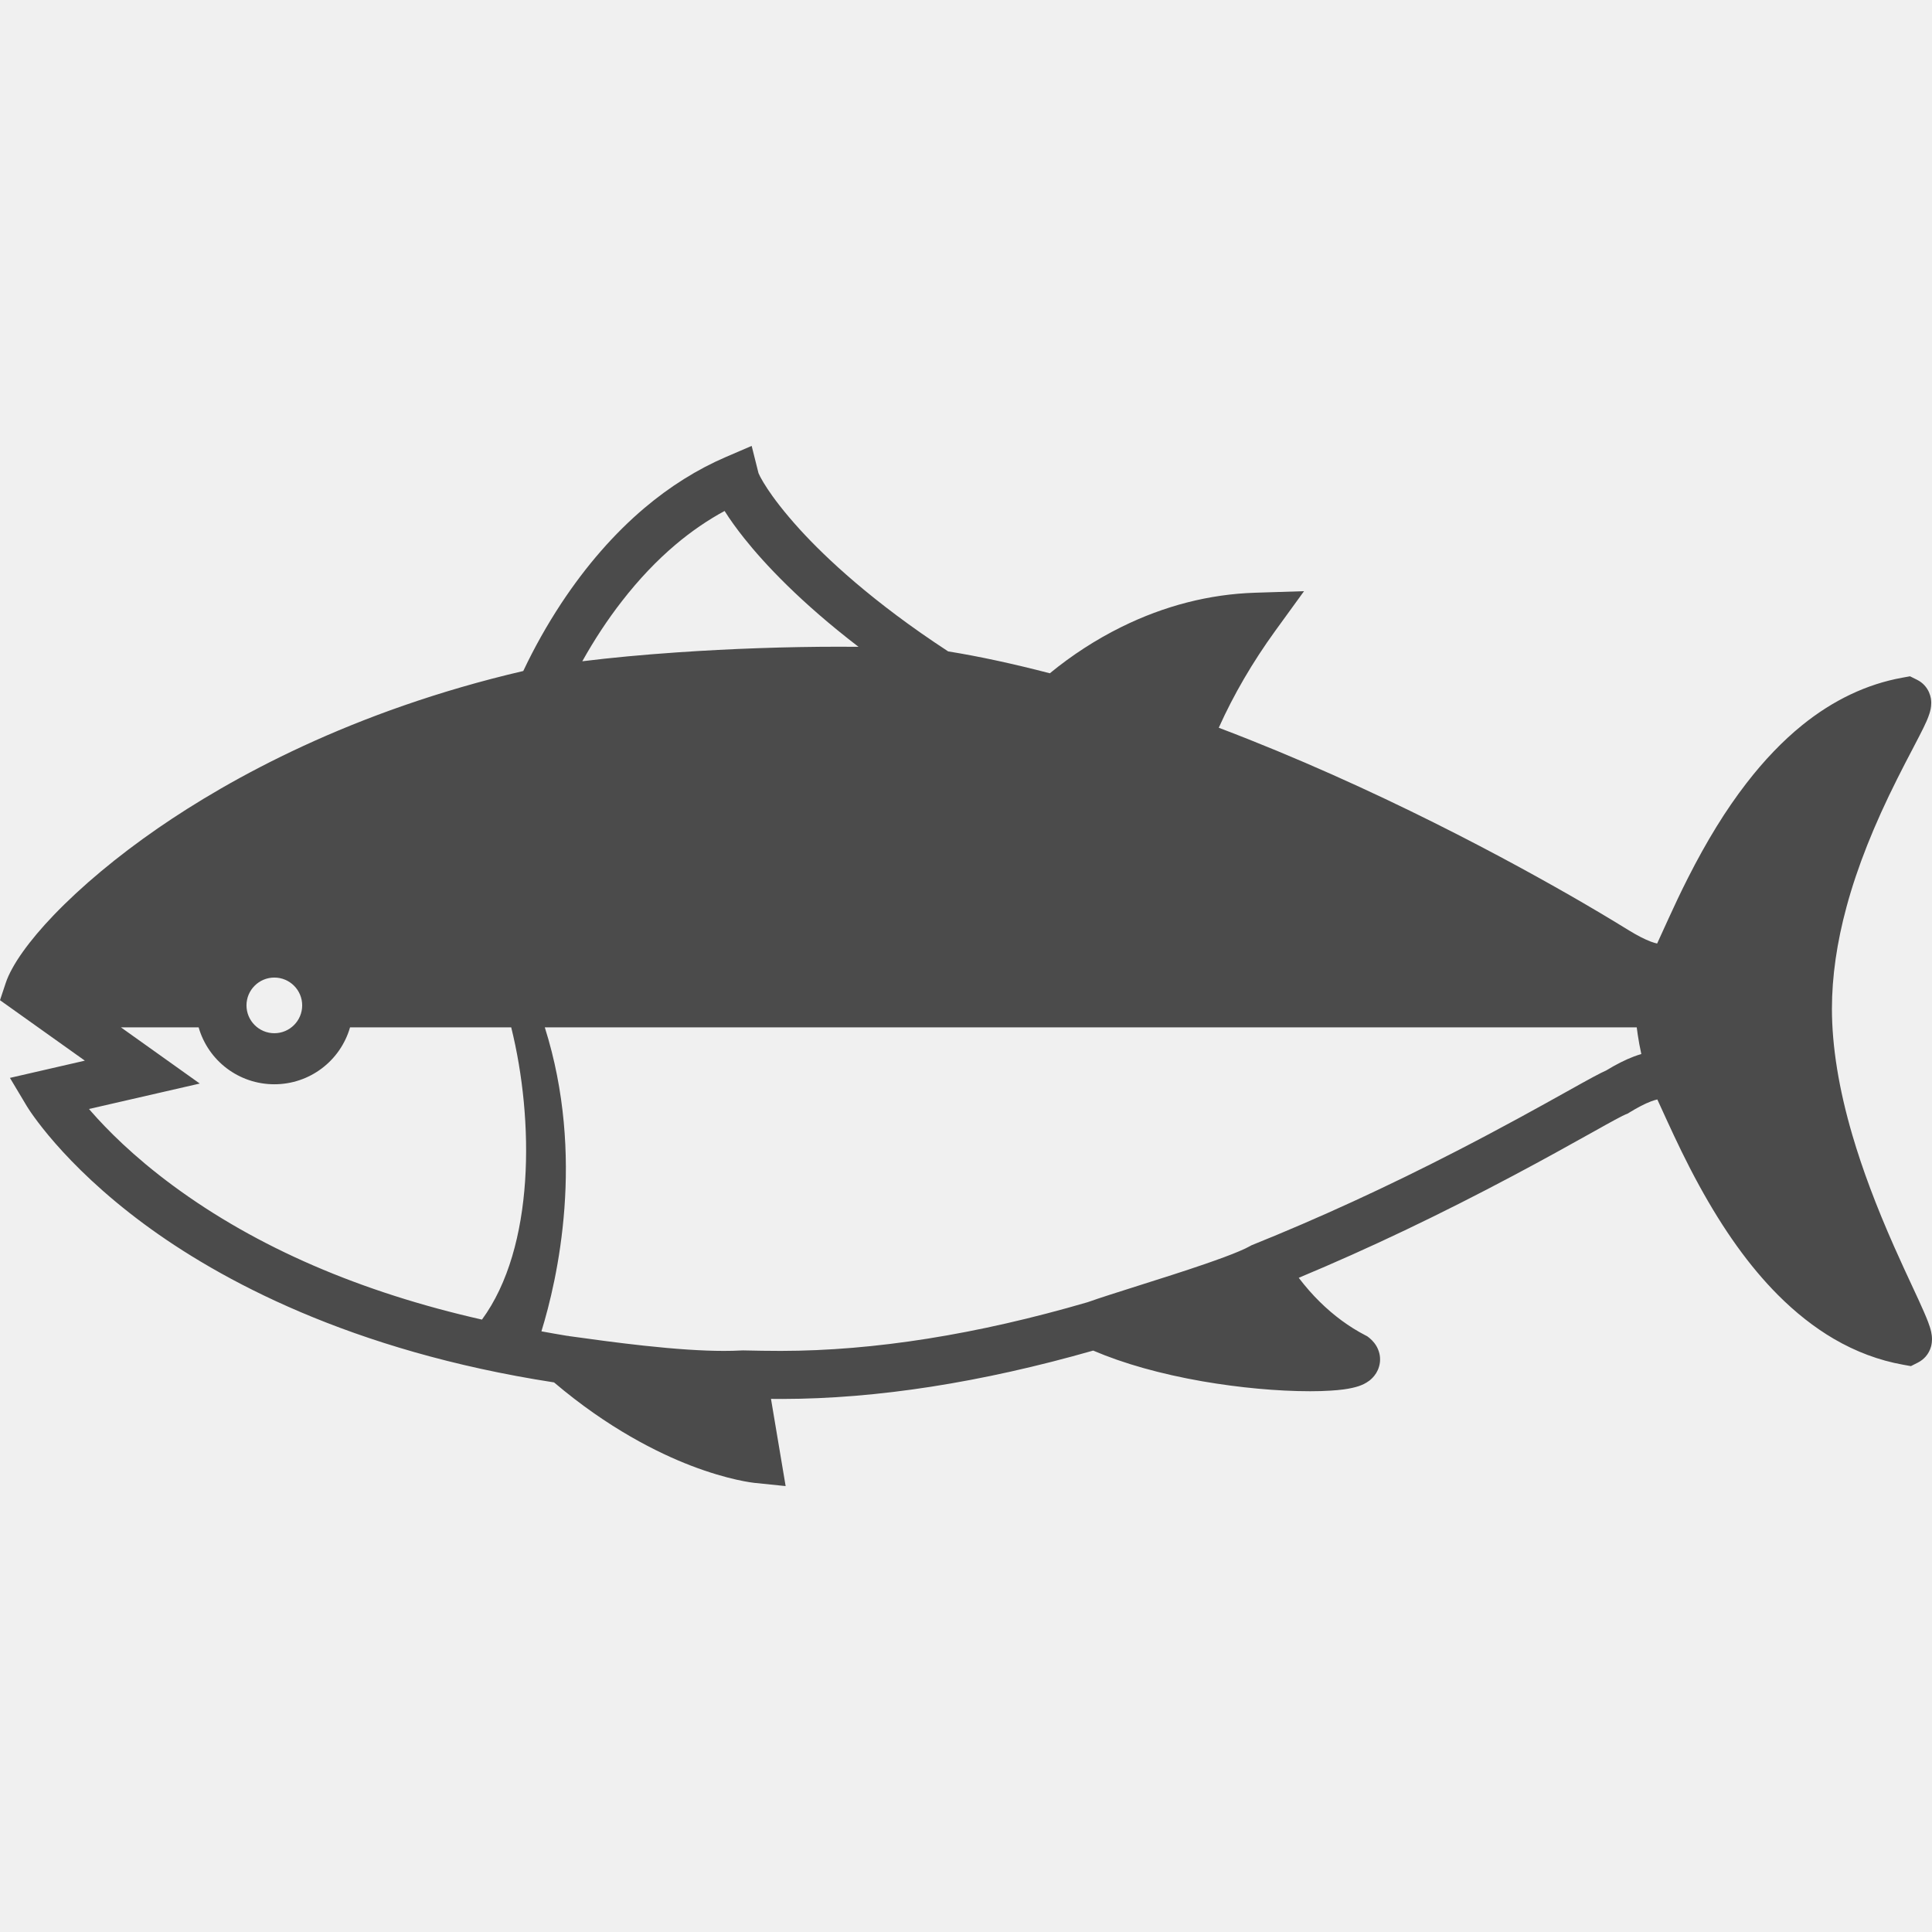
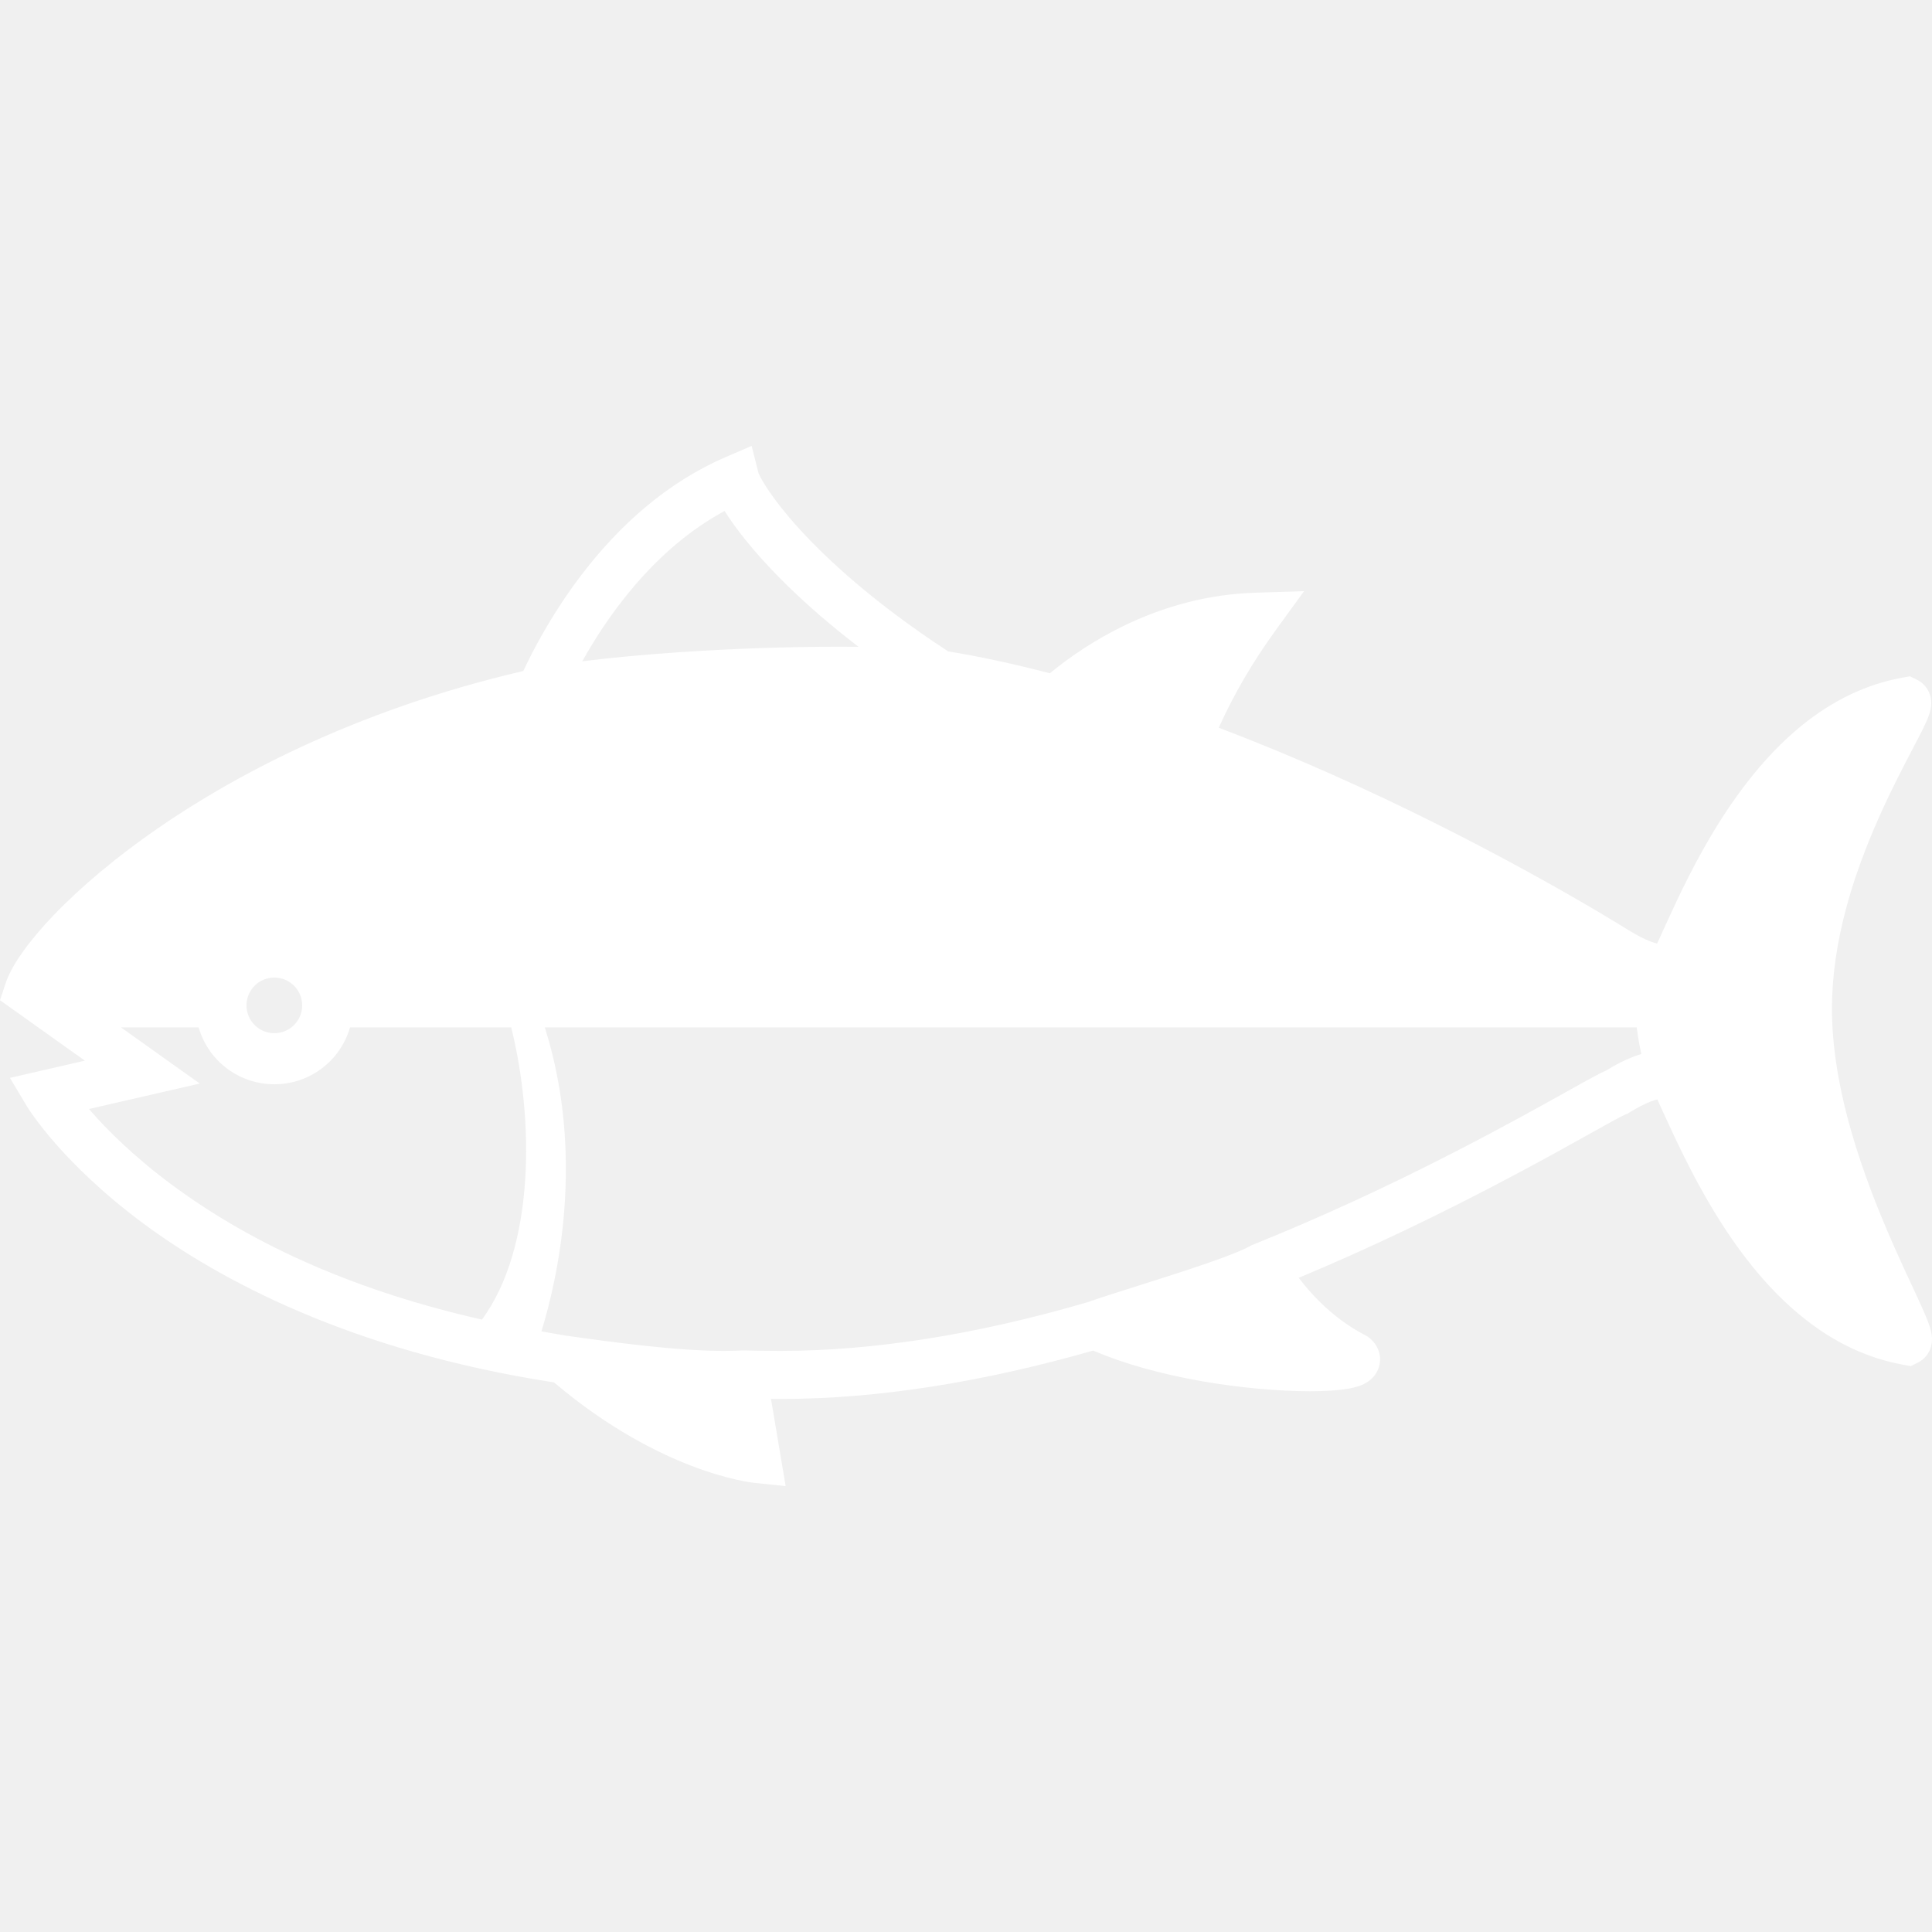
<svg xmlns="http://www.w3.org/2000/svg" version="1.1" id="_x32_" x="0px" y="0px" viewBox="0 0 512 512" style="width: 48px; height: 48px; opacity: 1;" xml:space="preserve">
  <style type="text/css">
- 	.st0{fill:#4B4B4B;}
+ 	.st0{fill:#FFFFFF;}
</style>
  <g>
-     <path class="st0" d="M511.782,352.975c-0.209-0.955-0.486-1.759-0.821-2.656c-0.604-1.584-1.425-3.428-2.431-5.642l-1.585-3.42   c-1.467-3.143-3.159-6.789-4.962-10.854c-4.803-10.846-8.424-20.511-11.081-29.564c-3.588-12.229-5.415-23.478-5.423-33.519   c0-8.466,1.307-17.577,3.889-27.066c2.833-10.452,7.225-21.534,13.428-33.88c1.442-2.892,2.808-5.499,4.006-7.779l1.861-3.588   c0.788-1.525,1.451-2.85,1.97-4.056c0.26-0.628,0.503-1.233,0.705-1.886c0.108-0.344,0.209-0.712,0.301-1.157   c0.076-0.445,0.16-0.93,0.16-1.601c0-0.705-0.076-1.66-0.596-2.858c-0.294-0.663-0.712-1.3-1.216-1.845   c-0.536-0.586-1.224-1.098-1.928-1.441l-1.886-0.939l-2.079,0.377c-9.362,1.694-18.29,5.934-26.537,12.607   c-5.122,4.149-10.092,9.329-14.761,15.389c-5.415,7.008-10.469,15.205-15.465,25.063c-1.995,3.931-3.713,7.611-5.18,10.829   l-2.992,6.555c-0.42-0.084-0.99-0.244-1.718-0.52c-1.593-0.604-3.546-1.61-5.658-2.9c-1.467-0.905-5.725-3.537-12.145-7.275   c-18.223-10.595-54.886-30.662-96.654-46.488c3.931-8.759,8.968-17.392,14.971-25.682l7.627-10.511l-12.975,0.41   c-12.103,0.386-24.04,3.445-35.472,9.103c-6.698,3.319-13.06,7.435-18.918,12.246c-9.463-2.464-18.642-4.468-26.949-5.801   c-20.083-13.126-32.43-24.793-39.261-32.27c-4.383-4.812-7.09-8.5-8.583-10.755c-0.888-1.341-1.534-2.447-1.953-3.244   c-0.201-0.377-0.343-0.704-0.461-0.972l-1.811-7.217l-6.873,2.958c-7.519,3.236-14.753,7.762-21.517,13.478   c-8.072,6.824-15.506,15.356-22.095,25.339c-3.738,5.683-7.116,11.693-10.042,17.879c-45.473,10.595-77.76,28.516-96.854,41.692   c-10.696,7.385-20.243,15.356-27.61,23.034c-3.261,3.403-6.01,6.672-8.172,9.714c-1.065,1.493-1.97,2.909-2.716,4.267   c-0.83,1.492-1.417,2.783-1.836,4.066L0,265.065l22.49,16.018l-19.857,4.568l4.492,7.519c0.369,0.612,9.28,15.121,31.123,31.256   c19.673,14.526,54.466,33.578,108.581,41.926c14.366,12.204,27.61,18.717,36.218,22.036c10.117,3.889,16.579,4.552,16.839,4.585   l8.316,0.855l-3.881-23.109l3.026,0.017c25.011-0.034,52.722-4.351,82.353-12.816c8.131,3.47,17.862,6.203,28.926,8.139   c9.79,1.693,19.941,2.632,28.566,2.632c1.97,0,3.772-0.05,5.415-0.16c1.24-0.075,2.388-0.176,3.445-0.318   c0.813-0.117,1.567-0.234,2.288-0.402c0.561-0.118,1.106-0.269,1.684-0.453c0.93-0.327,1.786-0.67,2.884-1.483   c0.461-0.369,1.165-0.972,1.794-1.987c0.327-0.536,0.578-1.089,0.737-1.659c0.201-0.654,0.302-1.342,0.294-1.962   c0.009-0.713-0.109-1.45-0.336-2.129c-0.259-0.804-0.645-1.542-1.182-2.23c-0.368-0.469-0.762-0.88-1.249-1.29l-0.628-0.487   l-0.512-0.268c-4.325-2.239-8.399-5.239-12.12-8.919c-1.878-1.844-3.697-3.923-5.532-6.312   c18.625-7.778,37.342-16.704,57.191-27.258c7.878-4.182,14.476-7.862,19.504-10.67l1.694-0.939   c2.179-1.224,4.006-2.246,5.431-3.009c0.788-0.428,1.467-0.78,1.962-1.031c0.436-0.218,0.772-0.368,0.83-0.386l0.628-0.26   l0.42-0.268c2.137-1.316,4.09-2.322,5.683-2.925c0.712-0.269,1.274-0.428,1.693-0.52c0.52,1.124,2.515,5.498,2.515,5.498   c2.448,5.331,5.171,11.098,8.532,17.234c6.555,11.986,13.37,21.475,20.83,28.994c4.728,4.752,9.732,8.692,14.87,11.702   c5.851,3.419,12.028,5.732,18.357,6.865l2.095,0.377l1.887-0.956c0.754-0.378,1.483-0.948,2.044-1.593   c0.679-0.788,1.157-1.701,1.426-2.716c0.192-0.771,0.226-1.367,0.234-1.869C511.992,354.091,511.891,353.512,511.782,352.975z    M164.866,159.25c4.418-5.692,9.187-10.712,14.166-14.919c4.133-3.496,8.5-6.488,12.992-8.919c1.433,2.28,3.202,4.735,5.256,7.309   c5.255,6.588,14.702,16.78,30.234,28.691c-1.718-0.016-3.462-0.025-5.23-0.025c-13.797,0-28.574,0.519-42.732,1.492   c-9.162,0.629-17.644,1.425-25.238,2.364C157.524,169.502,161.061,164.129,164.866,159.25z M72.706,259.063   c4.066,0,7.376,3.303,7.376,7.376c0,4.065-3.31,7.376-7.376,7.376c-4.073,0-7.384-3.312-7.384-7.376   C65.322,262.366,68.632,259.063,72.706,259.063z M127.726,349.707c-32.145-7.267-59.68-19.111-81.91-35.523   c-10.502-7.745-17.585-14.961-21.676-19.647c-0.192-0.218-0.368-0.436-0.553-0.646l29.354-6.74l-20.888-14.887h20.586   c2.574,8.919,10.721,15.08,20.066,15.08c9.338,0,17.477-6.161,20.059-15.08h42.714   C141.556,296.766,141.791,330.529,127.726,349.707z M432.982,279.993c-2.254,0.855-4.702,2.088-7.334,3.697   c-0.453,0.201-0.906,0.419-1.4,0.662c-1.241,0.629-2.825,1.484-4.803,2.573l-4.124,2.297c-7.15,3.99-16.957,9.455-29.296,15.808   c-18.423,9.489-36.588,17.837-54.357,24.979l-0.461,0.252c-0.545,0.318-1.558,0.804-2.85,1.349   c-2.179,0.93-5.239,2.062-9.111,3.395c-5.373,1.852-11.592,3.822-17.242,5.607c-2.825,0.897-5.516,1.743-7.896,2.515   c-2.306,0.746-4.309,1.408-5.876,1.97c-29.262,8.541-56.487,12.884-81.306,12.908c-3.377,0-6.696-0.059-9.999-0.134l-0.512,0.016   c-1.434,0.084-2.967,0.118-4.602,0.118c-5.607,0-12.732-0.47-21.19-1.391c-7.108-0.772-14.022-1.727-19.572-2.498l-0.378-0.05   l-0.1-0.058l-0.193,0.016c-2.355-0.361-4.602-0.813-6.898-1.207c4.233-13.721,11.71-46.344,0.897-80.552h289.373   c0.084,0.637,0.176,1.3,0.276,2.004c0.235,1.576,0.545,3.286,0.939,5.063C434.315,279.524,433.654,279.733,432.982,279.993z" style="fill: rgb(75, 75, 75);" />
+     <path class="st0" d="M511.782,352.975c-0.209-0.955-0.486-1.759-0.821-2.656c-0.604-1.584-1.425-3.428-2.431-5.642l-1.585-3.42   c-1.467-3.143-3.159-6.789-4.962-10.854c-4.803-10.846-8.424-20.511-11.081-29.564c-3.588-12.229-5.415-23.478-5.423-33.519   c0-8.466,1.307-17.577,3.889-27.066c2.833-10.452,7.225-21.534,13.428-33.88c1.442-2.892,2.808-5.499,4.006-7.779l1.861-3.588   c0.788-1.525,1.451-2.85,1.97-4.056c0.26-0.628,0.503-1.233,0.705-1.886c0.108-0.344,0.209-0.712,0.301-1.157   c0.076-0.445,0.16-0.93,0.16-1.601c0-0.705-0.076-1.66-0.596-2.858c-0.294-0.663-0.712-1.3-1.216-1.845   c-0.536-0.586-1.224-1.098-1.928-1.441l-1.886-0.939l-2.079,0.377c-9.362,1.694-18.29,5.934-26.537,12.607   c-5.122,4.149-10.092,9.329-14.761,15.389c-5.415,7.008-10.469,15.205-15.465,25.063c-1.995,3.931-3.713,7.611-5.18,10.829   l-2.992,6.555c-0.42-0.084-0.99-0.244-1.718-0.52c-1.593-0.604-3.546-1.61-5.658-2.9c-1.467-0.905-5.725-3.537-12.145-7.275   c-18.223-10.595-54.886-30.662-96.654-46.488c3.931-8.759,8.968-17.392,14.971-25.682l7.627-10.511l-12.975,0.41   c-12.103,0.386-24.04,3.445-35.472,9.103c-6.698,3.319-13.06,7.435-18.918,12.246c-9.463-2.464-18.642-4.468-26.949-5.801   c-20.083-13.126-32.43-24.793-39.261-32.27c-4.383-4.812-7.09-8.5-8.583-10.755c-0.888-1.341-1.534-2.447-1.953-3.244   c-0.201-0.377-0.343-0.704-0.461-0.972l-1.811-7.217l-6.873,2.958c-7.519,3.236-14.753,7.762-21.517,13.478   c-8.072,6.824-15.506,15.356-22.095,25.339c-3.738,5.683-7.116,11.693-10.042,17.879c-45.473,10.595-77.76,28.516-96.854,41.692   c-10.696,7.385-20.243,15.356-27.61,23.034c-3.261,3.403-6.01,6.672-8.172,9.714c-1.065,1.493-1.97,2.909-2.716,4.267   c-0.83,1.492-1.417,2.783-1.836,4.066L0,265.065l22.49,16.018l-19.857,4.568l4.492,7.519c0.369,0.612,9.28,15.121,31.123,31.256   c19.673,14.526,54.466,33.578,108.581,41.926c14.366,12.204,27.61,18.717,36.218,22.036c10.117,3.889,16.579,4.552,16.839,4.585   l8.316,0.855l-3.881-23.109l3.026,0.017c25.011-0.034,52.722-4.351,82.353-12.816c8.131,3.47,17.862,6.203,28.926,8.139   c9.79,1.693,19.941,2.632,28.566,2.632c1.97,0,3.772-0.05,5.415-0.16c1.24-0.075,2.388-0.176,3.445-0.318   c0.813-0.117,1.567-0.234,2.288-0.402c0.561-0.118,1.106-0.269,1.684-0.453c0.93-0.327,1.786-0.67,2.884-1.483   c0.461-0.369,1.165-0.972,1.794-1.987c0.327-0.536,0.578-1.089,0.737-1.659c0.201-0.654,0.302-1.342,0.294-1.962   c0.009-0.713-0.109-1.45-0.336-2.129c-0.259-0.804-0.645-1.542-1.182-2.23c-0.368-0.469-0.762-0.88-1.249-1.29l-0.628-0.487   l-0.512-0.268c-4.325-2.239-8.399-5.239-12.12-8.919c-1.878-1.844-3.697-3.923-5.532-6.312   c18.625-7.778,37.342-16.704,57.191-27.258c7.878-4.182,14.476-7.862,19.504-10.67l1.694-0.939   c2.179-1.224,4.006-2.246,5.431-3.009c0.788-0.428,1.467-0.78,1.962-1.031c0.436-0.218,0.772-0.368,0.83-0.386l0.628-0.26   l0.42-0.268c2.137-1.316,4.09-2.322,5.683-2.925c0.712-0.269,1.274-0.428,1.693-0.52c0.52,1.124,2.515,5.498,2.515,5.498   c2.448,5.331,5.171,11.098,8.532,17.234c6.555,11.986,13.37,21.475,20.83,28.994c4.728,4.752,9.732,8.692,14.87,11.702   c5.851,3.419,12.028,5.732,18.357,6.865l2.095,0.377l1.887-0.956c0.754-0.378,1.483-0.948,2.044-1.593   c0.679-0.788,1.157-1.701,1.426-2.716c0.192-0.771,0.226-1.367,0.234-1.869C511.992,354.091,511.891,353.512,511.782,352.975z    M164.866,159.25c4.418-5.692,9.187-10.712,14.166-14.919c4.133-3.496,8.5-6.488,12.992-8.919c1.433,2.28,3.202,4.735,5.256,7.309   c5.255,6.588,14.702,16.78,30.234,28.691c-1.718-0.016-3.462-0.025-5.23-0.025c-13.797,0-28.574,0.519-42.732,1.492   c-9.162,0.629-17.644,1.425-25.238,2.364C157.524,169.502,161.061,164.129,164.866,159.25z M72.706,259.063   c4.066,0,7.376,3.303,7.376,7.376c0,4.065-3.31,7.376-7.376,7.376c-4.073,0-7.384-3.312-7.384-7.376   C65.322,262.366,68.632,259.063,72.706,259.063z M127.726,349.707c-32.145-7.267-59.68-19.111-81.91-35.523   c-10.502-7.745-17.585-14.961-21.676-19.647c-0.192-0.218-0.368-0.436-0.553-0.646l29.354-6.74l-20.888-14.887h20.586   c2.574,8.919,10.721,15.08,20.066,15.08c9.338,0,17.477-6.161,20.059-15.08h42.714   C141.556,296.766,141.791,330.529,127.726,349.707z M432.982,279.993c-2.254,0.855-4.702,2.088-7.334,3.697   c-0.453,0.201-0.906,0.419-1.4,0.662c-1.241,0.629-2.825,1.484-4.803,2.573l-4.124,2.297c-7.15,3.99-16.957,9.455-29.296,15.808   c-18.423,9.489-36.588,17.837-54.357,24.979l-0.461,0.252c-0.545,0.318-1.558,0.804-2.85,1.349   c-2.179,0.93-5.239,2.062-9.111,3.395c-5.373,1.852-11.592,3.822-17.242,5.607c-2.825,0.897-5.516,1.743-7.896,2.515   c-2.306,0.746-4.309,1.408-5.876,1.97c-29.262,8.541-56.487,12.884-81.306,12.908c-3.377,0-6.696-0.059-9.999-0.134l-0.512,0.016   c-1.434,0.084-2.967,0.118-4.602,0.118c-5.607,0-12.732-0.47-21.19-1.391c-7.108-0.772-14.022-1.727-19.572-2.498l-0.378-0.05   l-0.1-0.058l-0.193,0.016c-2.355-0.361-4.602-0.813-6.898-1.207c4.233-13.721,11.71-46.344,0.897-80.552h289.373   c0.084,0.637,0.176,1.3,0.276,2.004c0.235,1.576,0.545,3.286,0.939,5.063C434.315,279.524,433.654,279.733,432.982,279.993z" />
  </g>
</svg>
